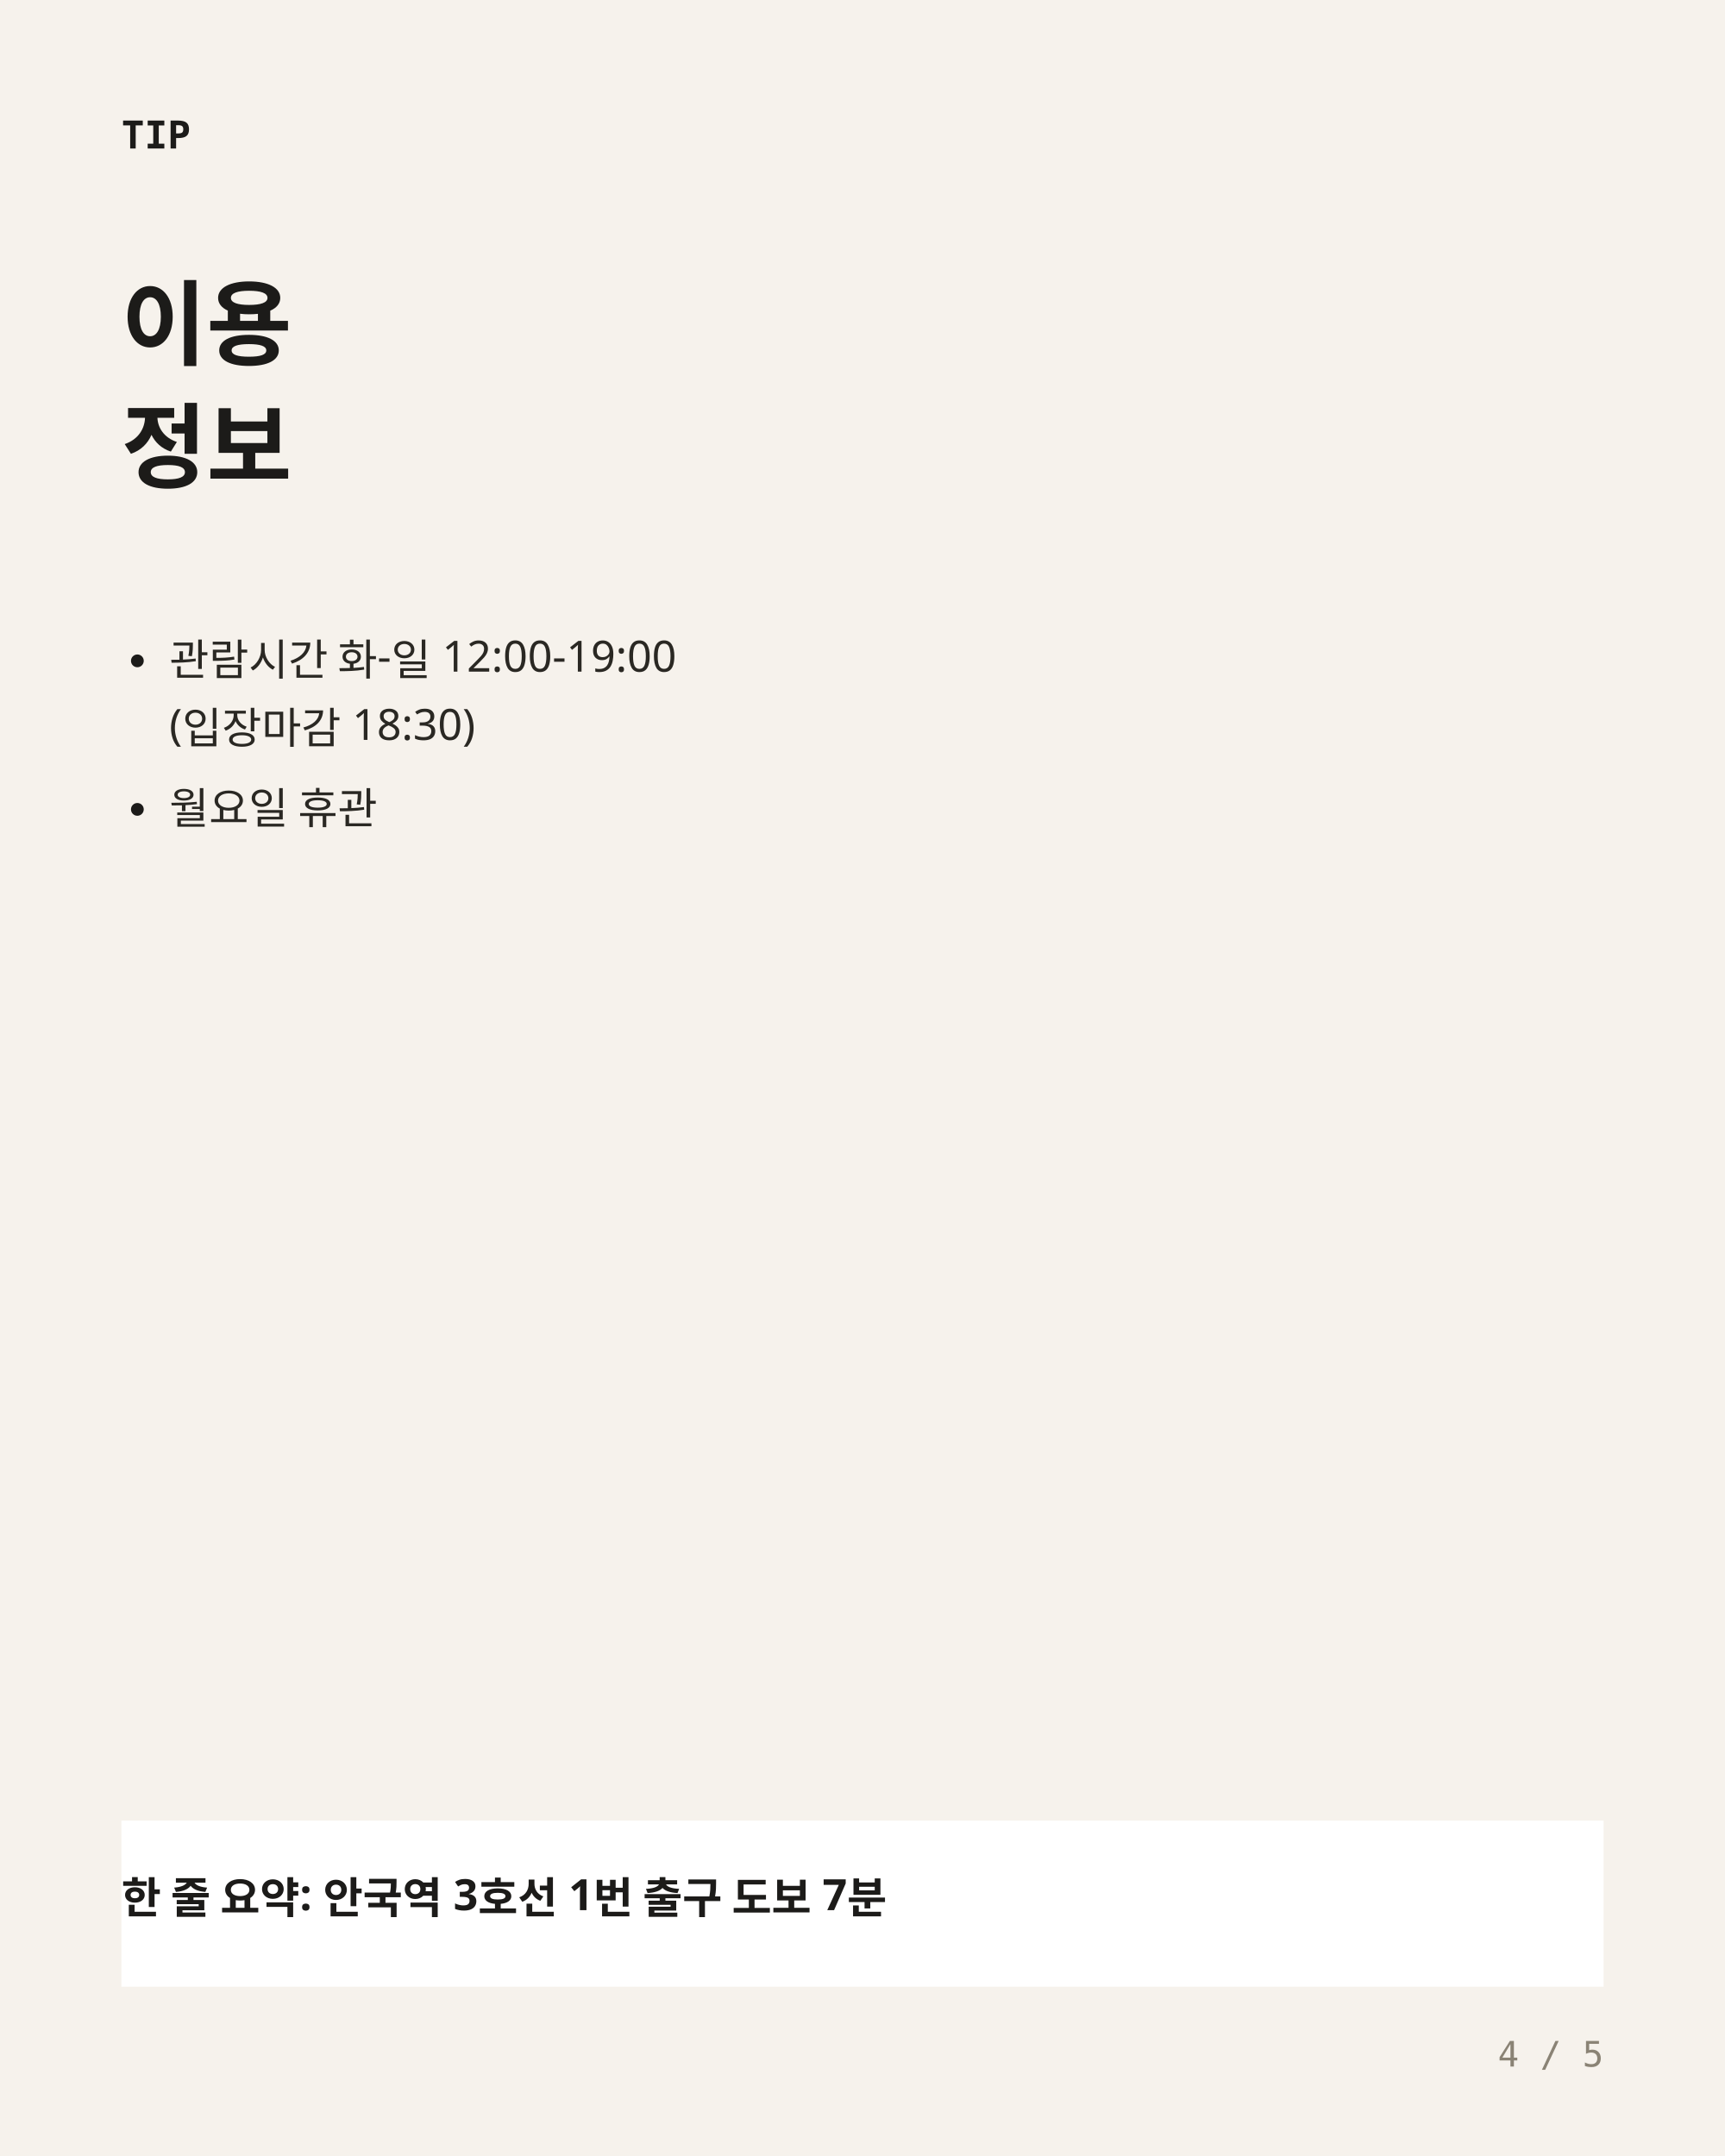
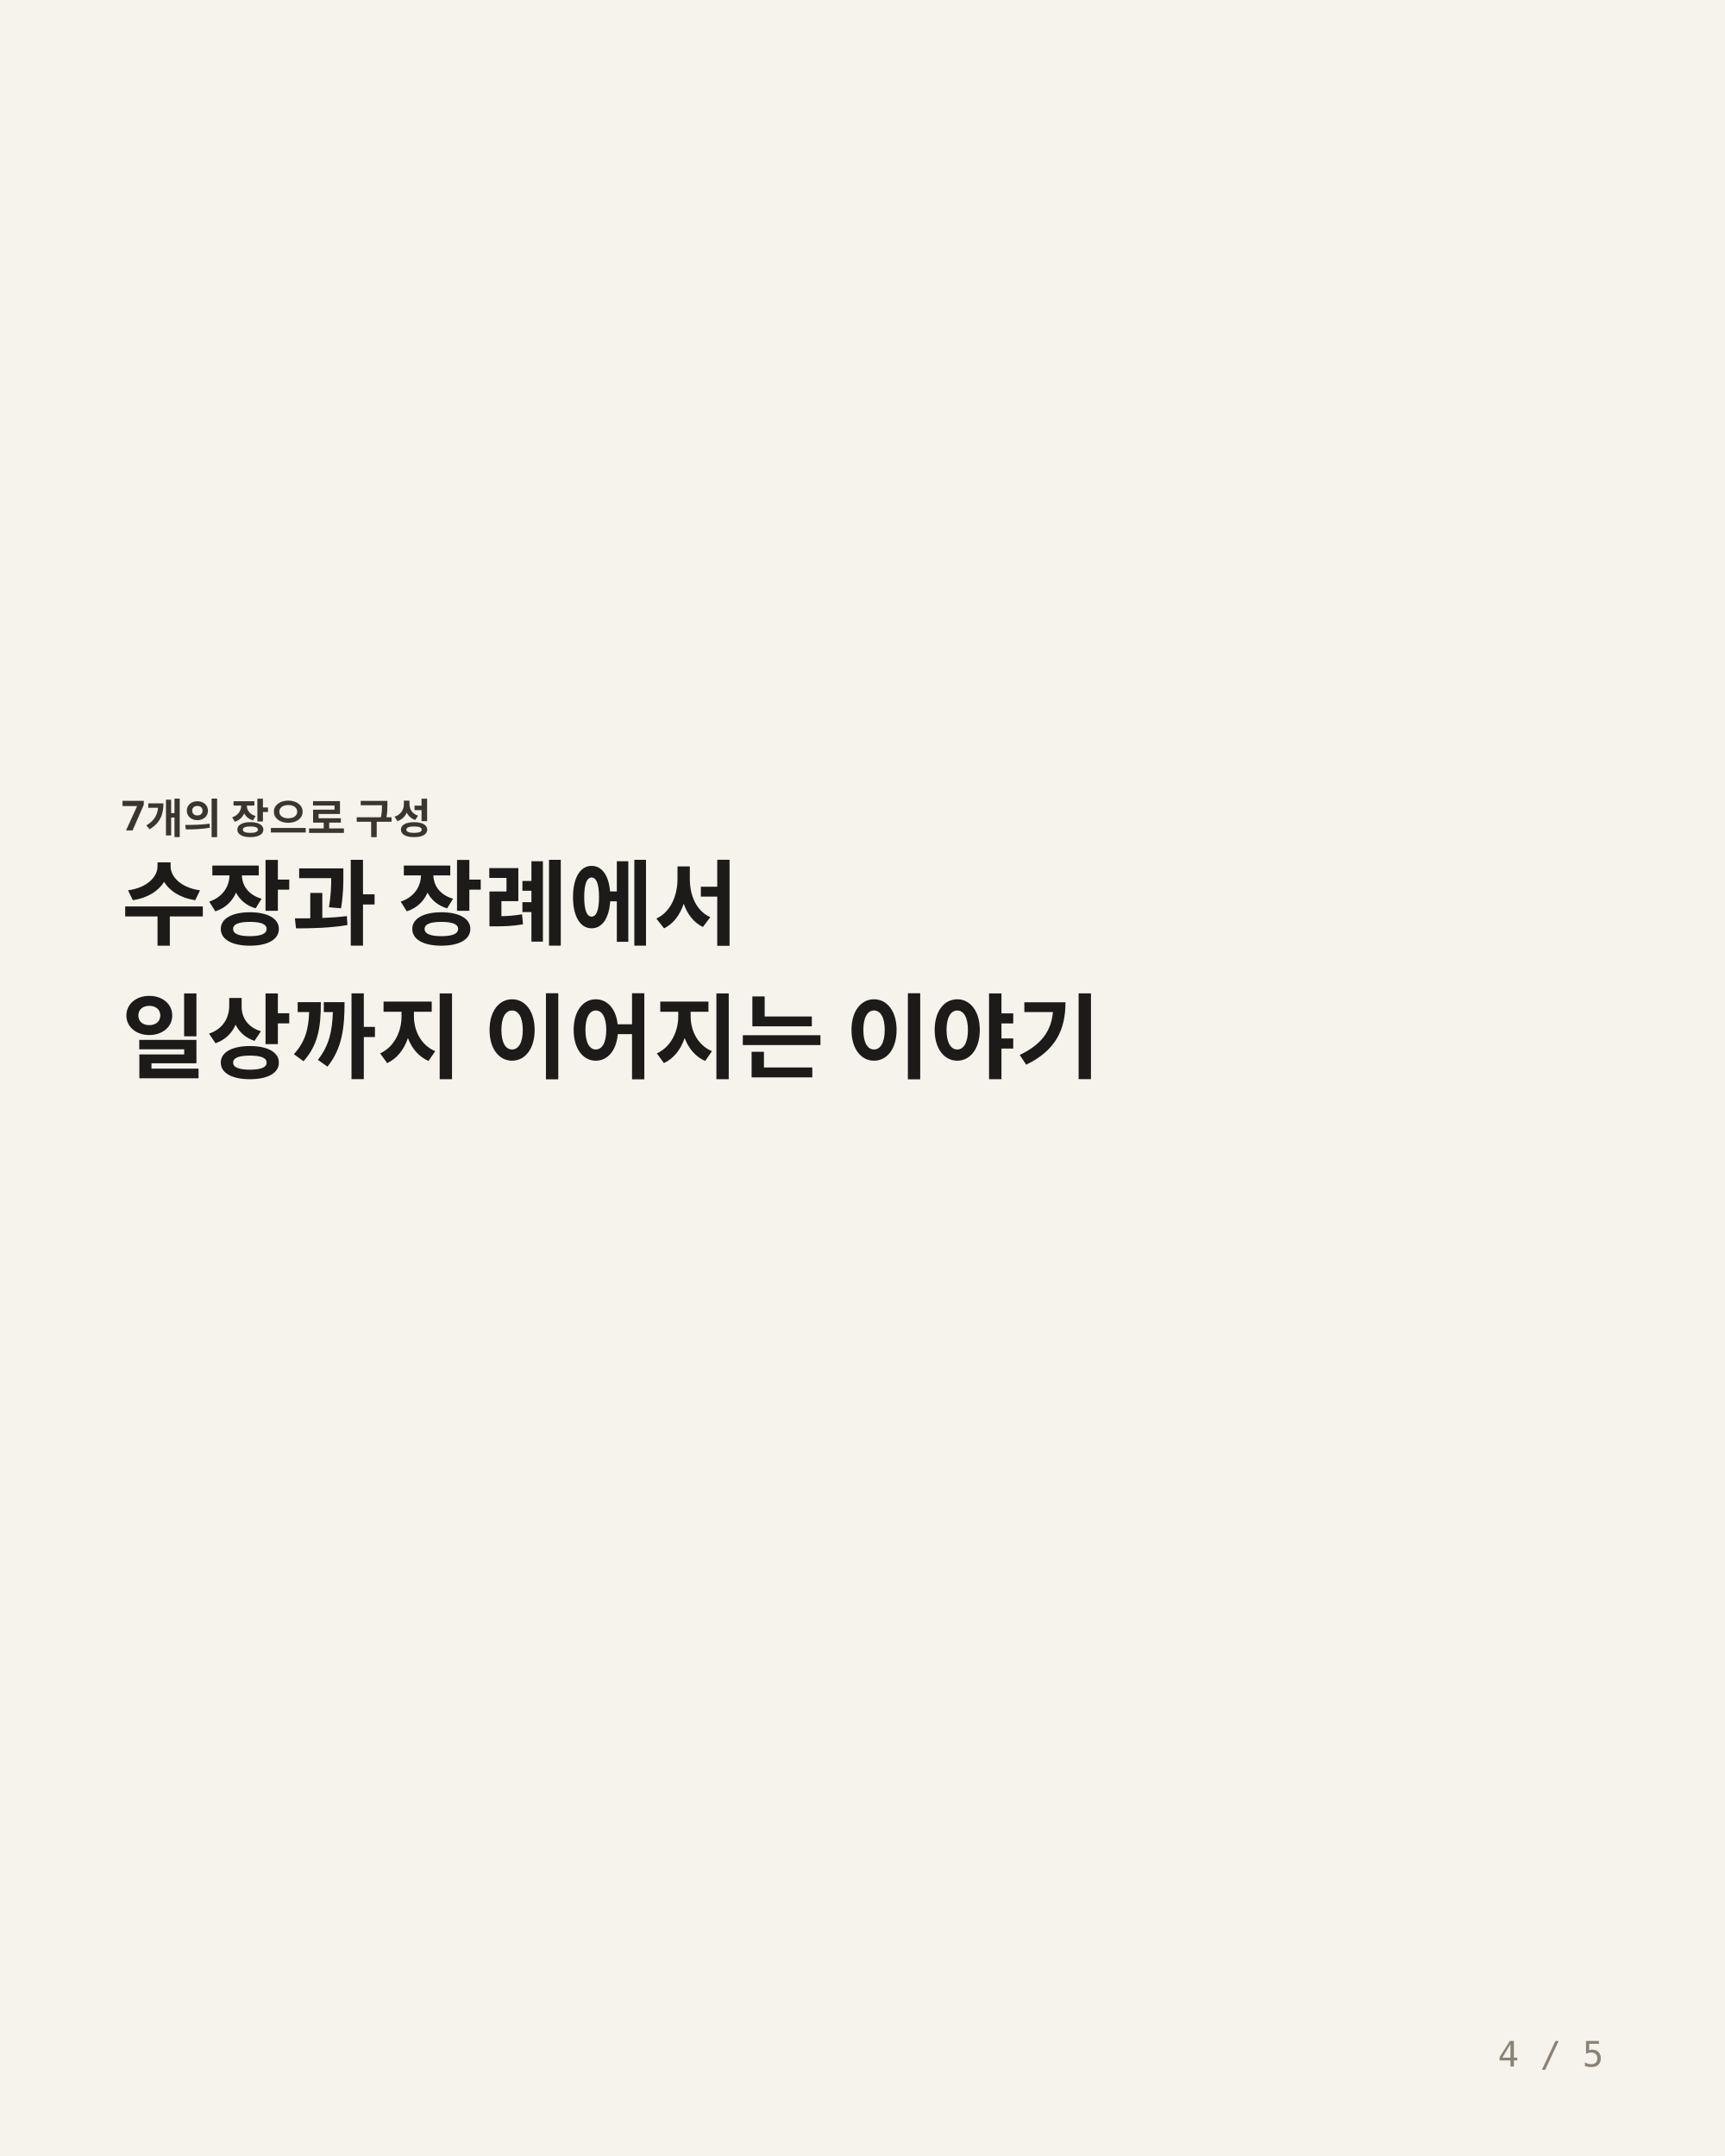
<svg xmlns="http://www.w3.org/2000/svg" width="1080" height="1350" viewBox="0 0 1080 1350">
  <rect width="1080" height="1350" fill="#F6F2EC" />
-   <text x="76" y="93.0" font-size="24" font-weight="700" font-family="'Plex Mono','SFMono-Regular',monospace" fill="#1C1B19">TIP</text>
-   <text x="76" y="224.0" font-size="58" font-weight="800" font-family="'Pretendard','Apple SD Gothic Neo','Malgun Gothic',sans-serif" fill="#1C1B19">이용</text>
-   <text x="76" y="300.8" font-size="58" font-weight="800" font-family="'Pretendard','Apple SD Gothic Neo','Malgun Gothic',sans-serif" fill="#1C1B19">정보</text>
-   <circle cx="86" cy="413.8" r="4" fill="#1C1B19" />
-   <text x="106" y="422.8" font-size="27" font-weight="400" font-family="'Pretendard','Apple SD Gothic Neo','Malgun Gothic',sans-serif" fill="#2A2823">관람시간 화-일 12:00-19:00</text>
-   <text x="106" y="463.3" font-size="27" font-weight="400" font-family="'Pretendard','Apple SD Gothic Neo','Malgun Gothic',sans-serif" fill="#2A2823">(입장마감 18:30)</text>
-   <circle cx="86" cy="506.8" r="4" fill="#1C1B19" />
-   <text x="106" y="515.8" font-size="27" font-weight="400" font-family="'Pretendard','Apple SD Gothic Neo','Malgun Gothic',sans-serif" fill="#2A2823">월요일 휴관</text>
-   <rect x="76" y="1140" width="928" height="104" fill="#FFFFFF" />
-   <text x="76" y="1198.0" font-size="27" font-weight="700" font-family="'Pretendard','Apple SD Gothic Neo','Malgun Gothic',sans-serif" fill="#1C1B19">한 줄 요약: 안국역 3호선 1번 출구 도보 7분</text>
+   <text x="76" y="520.0" font-size="26" font-weight="800" font-family="'Pretendard','Apple SD Gothic Neo','Malgun Gothic',sans-serif" fill="#3A362F">7개의 장으로 구성</text>
+   <text x="76" y="587.0" font-size="58" font-weight="800" font-family="'Pretendard','Apple SD Gothic Neo','Malgun Gothic',sans-serif" fill="#1C1B19">수장과 장례에서</text>
+   <text x="76" y="670.6" font-size="58" font-weight="800" font-family="'Pretendard','Apple SD Gothic Neo','Malgun Gothic',sans-serif" fill="#1C1B19">일상까지 이어지는 이야기</text>
  <text text-anchor="end" x="1004" y="1294.0" font-size="22" font-weight="500" font-family="'Plex Mono','SFMono-Regular',monospace" fill="#8A8375">4 / 5</text>
</svg>
